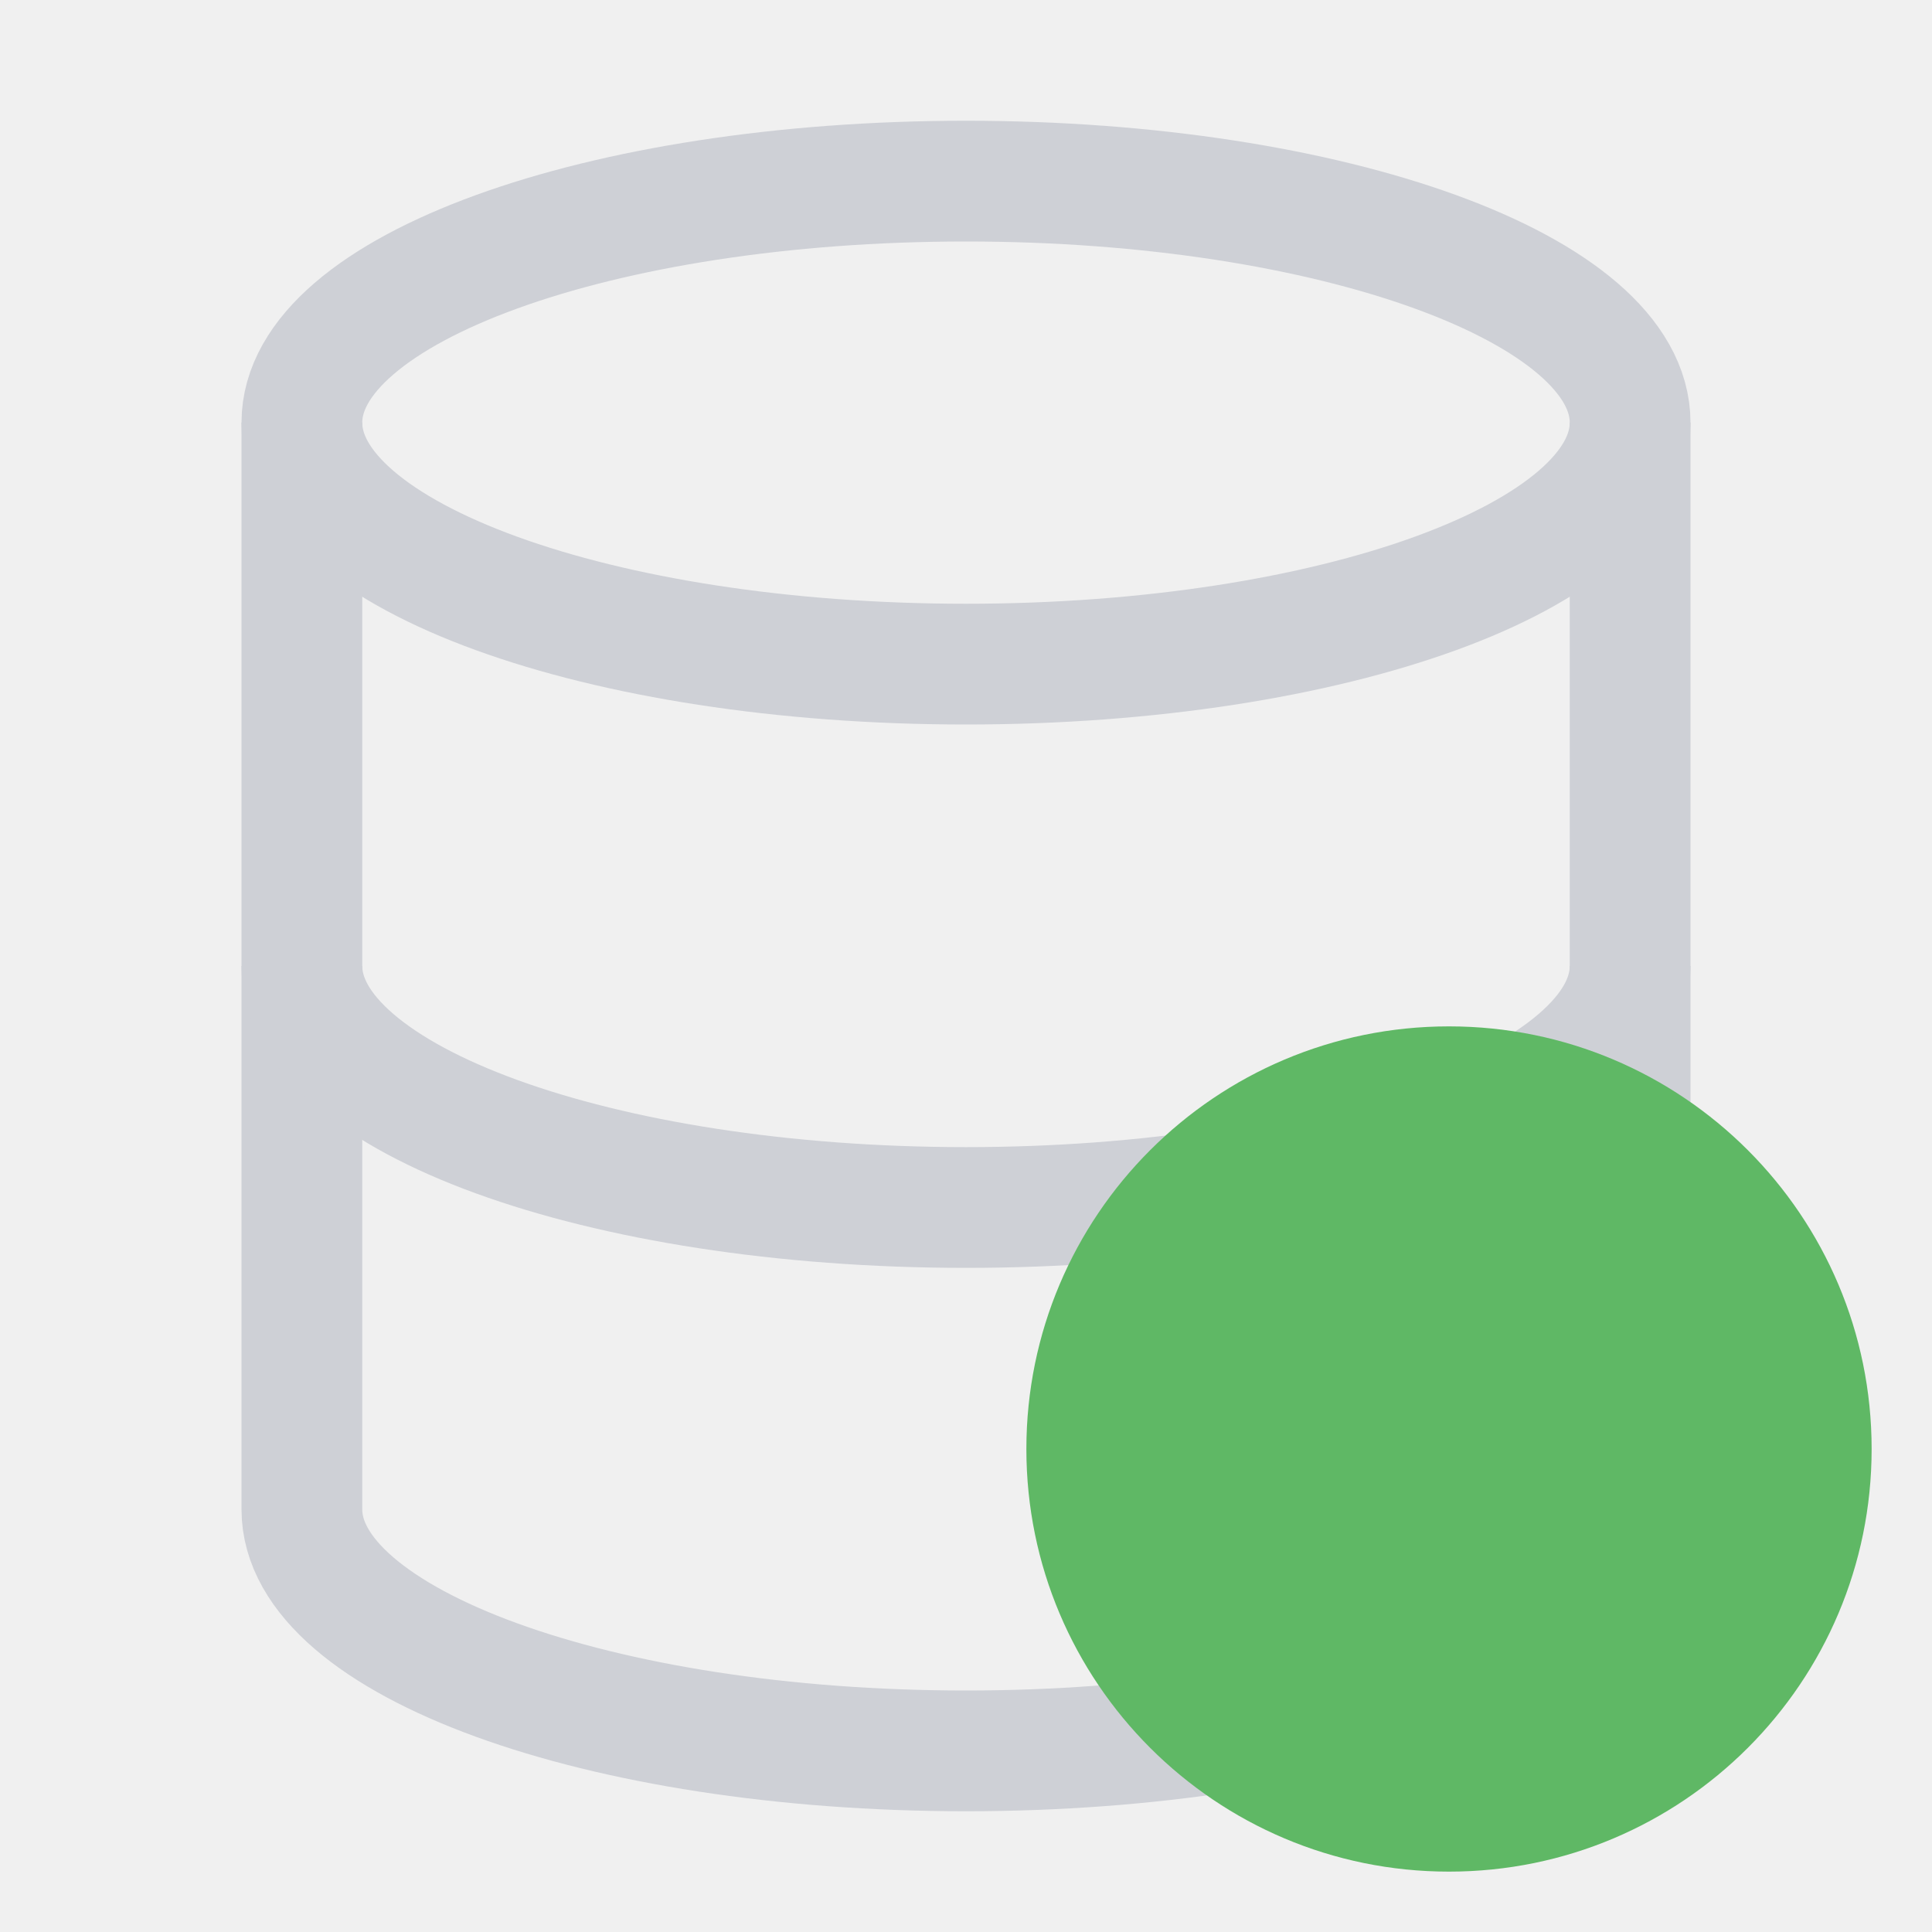
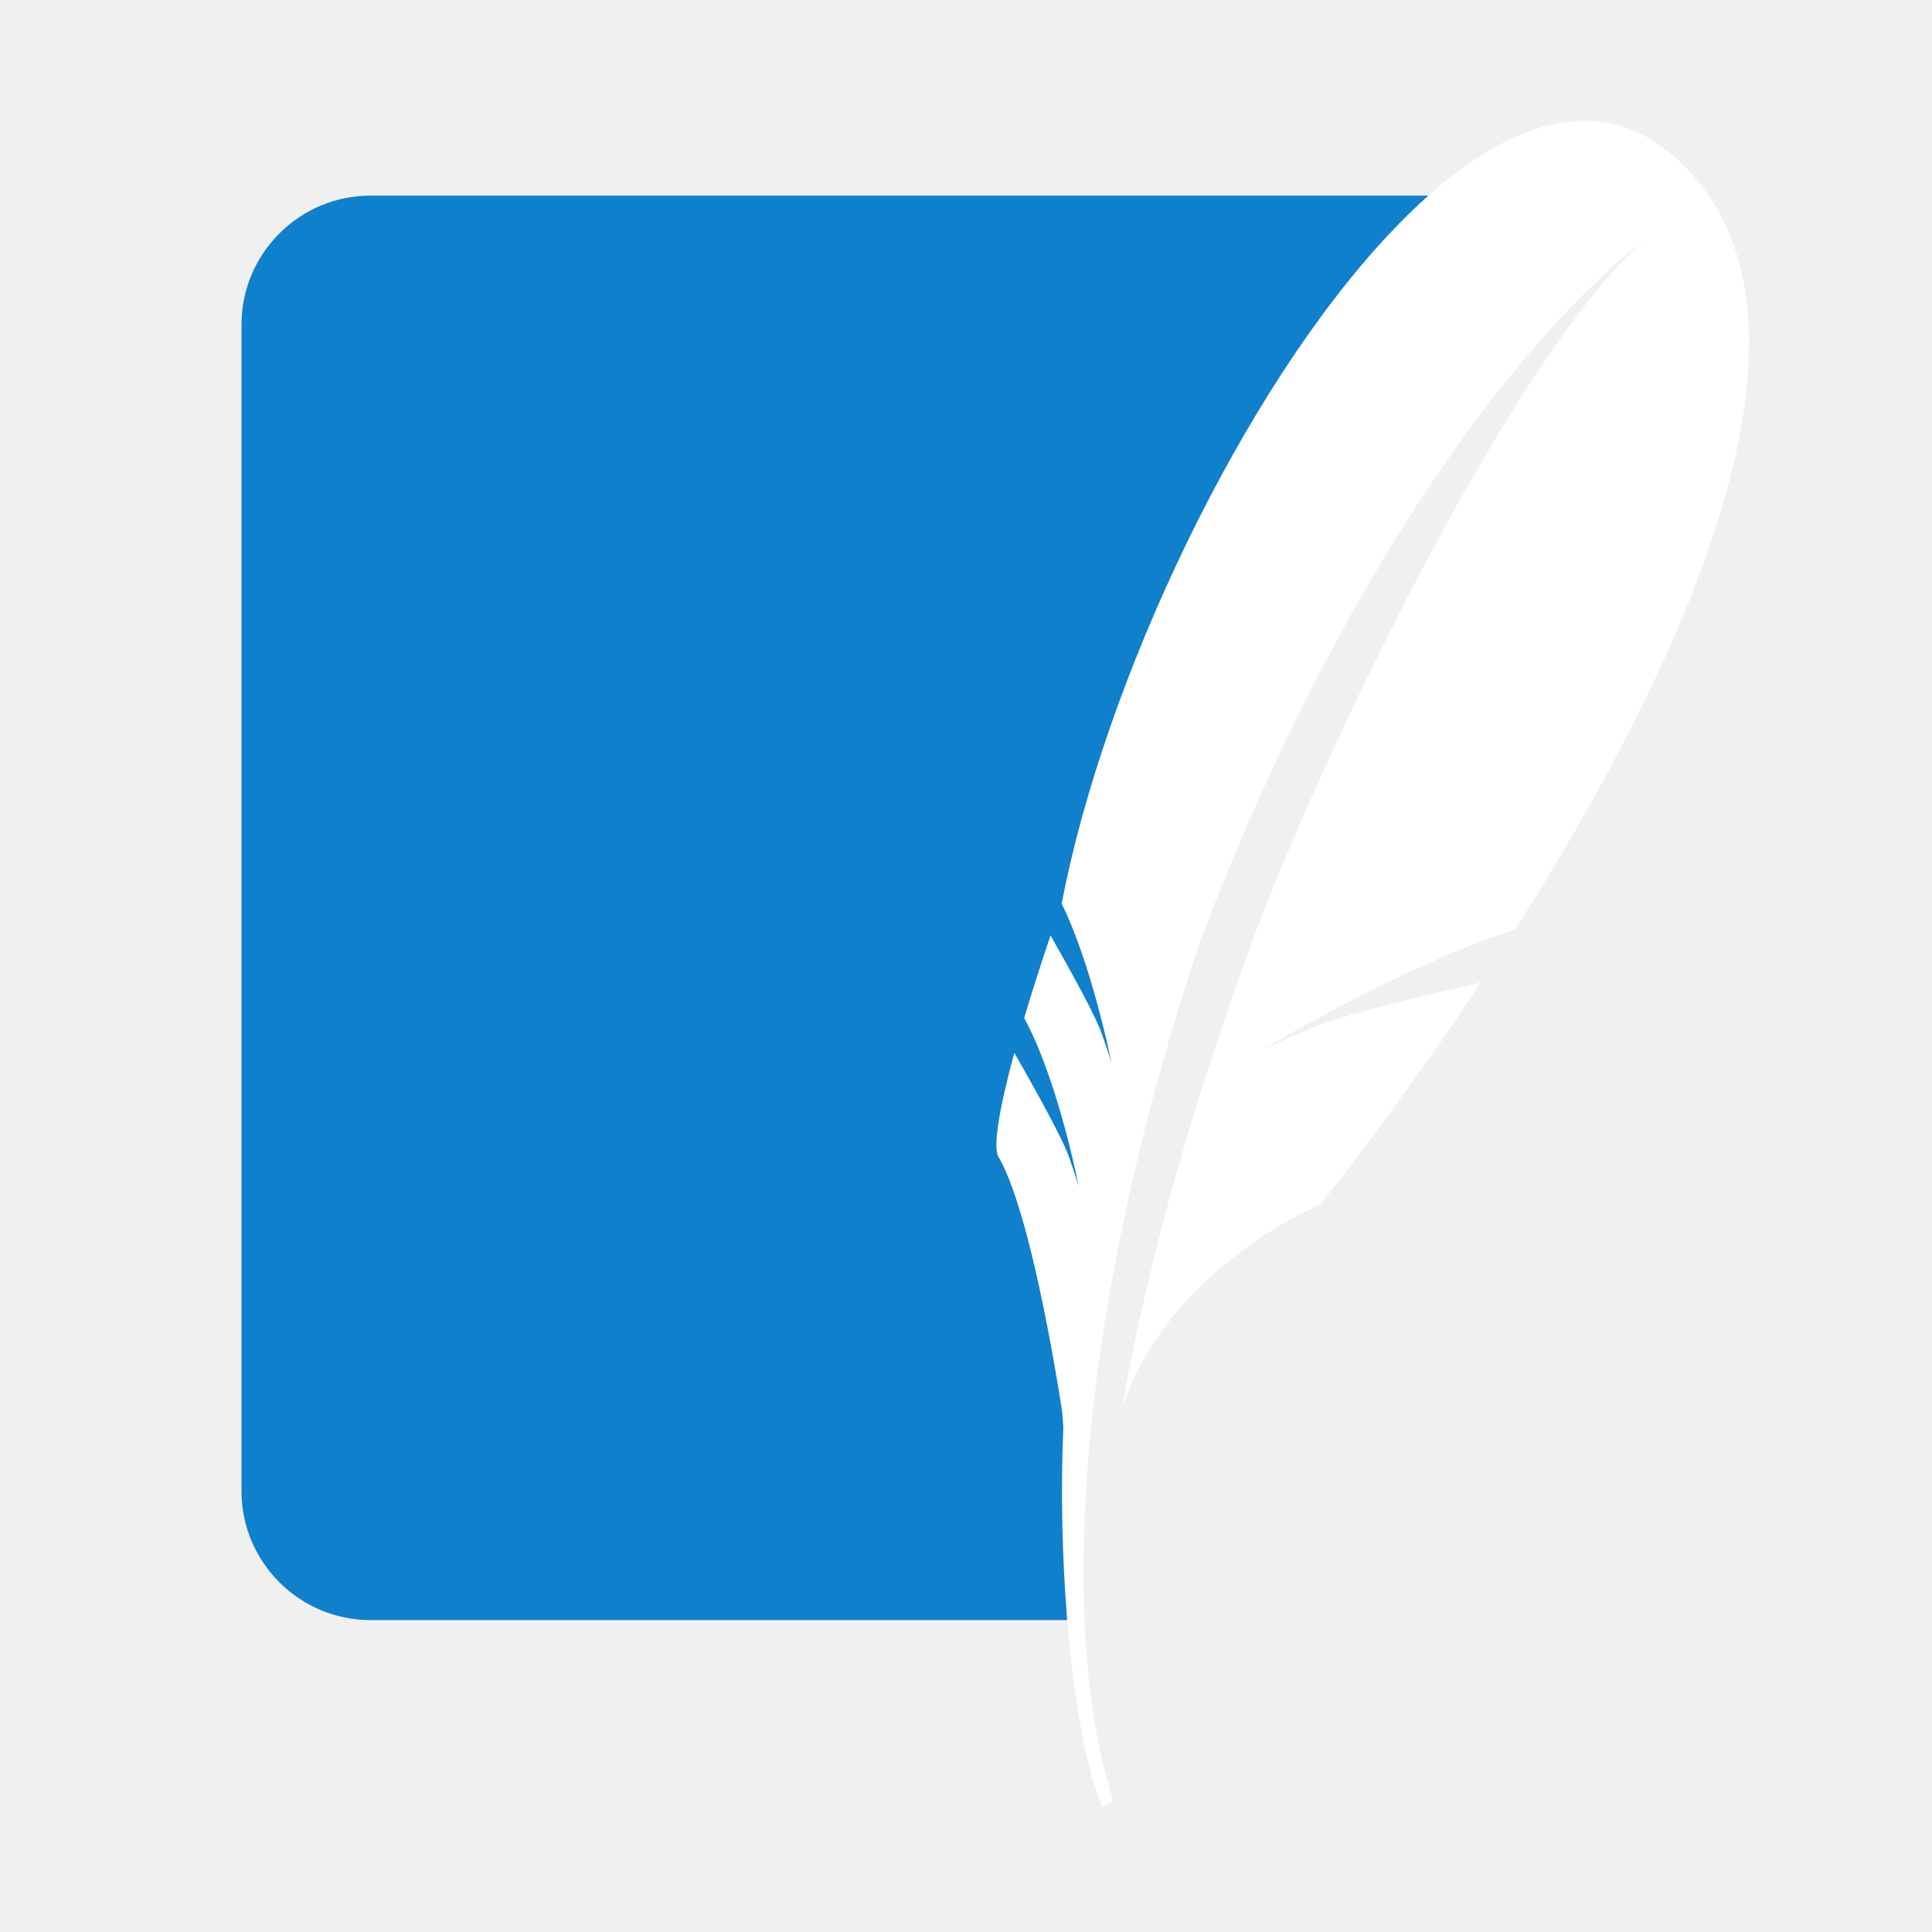
- <svg xmlns="http://www.w3.org/2000/svg" width="16" height="16" viewBox="0 0 16 16" fill="none">
-   <ellipse cx="8" cy="3.5" rx="5.5" ry="2" fill="none" stroke="#CED0D6" stroke-width="1" />
-   <path d="M2.5 3.5V12.5C2.5 13.6 4.96 14.5 8 14.5C11.04 14.5 13.5 13.6 13.5 12.5V3.5" stroke="#CED0D6" stroke-width="1" />
-   <path d="M2.5 8C2.5 9.1 4.96 10 8 10C11.04 10 13.5 9.1 13.5 8" stroke="#CED0D6" stroke-width="1" />
-   <circle cx="12" cy="12" r="3.5" fill="#5FB865" />
+ <svg xmlns="http://www.w3.org/2000/svg" width="16" height="16" viewBox="0 0 16 16">
+   <g fill="none" fill-rule="evenodd" transform="translate(2 1)">
+     <path fill="#0F80CC" fill-rule="nonzero" d="M9.829,0.62 L1.068,0.62 C0.48,0.62 0,1.1 0,1.687 L0,11.35 C0,11.937 0.48,12.417 1.068,12.417 L6.838,12.417 C6.773,9.546 7.753,3.974 9.829,0.62 Z" />
+     <path fill="#FFF" d="M9.829,0.62 C9.723,0.714 9.617,0.819 9.511,0.931 C8.284,2.232 7.146,4.643 6.792,6.483 C6.93,6.763 7.037,7.12 7.108,7.392 C7.126,7.462 7.143,7.527 7.156,7.583 C7.187,7.715 7.204,7.801 7.204,7.801 C7.204,7.801 7.193,7.759 7.148,7.628 C7.139,7.603 7.129,7.576 7.118,7.544 C7.113,7.53 7.107,7.514 7.099,7.497 C7.019,7.311 6.798,6.918 6.7,6.747 C6.617,6.993 6.543,7.223 6.482,7.431 C6.763,7.946 6.934,8.827 6.934,8.827 C6.934,8.827 6.92,8.77 6.849,8.571 C6.786,8.394 6.474,7.847 6.4,7.719 C6.273,8.186 6.223,8.502 6.268,8.579 C6.356,8.728 6.44,8.985 6.514,9.269 C6.68,9.909 6.796,10.688 6.796,10.688 C6.796,10.688 6.8,10.739 6.806,10.819 C6.783,11.356 6.797,11.914 6.838,12.417 C6.893,13.084 6.997,13.657 7.129,13.963 L7.219,13.914 C7.025,13.31 6.946,12.519 6.981,11.606 C7.033,10.211 7.354,8.528 7.947,6.775 C8.949,4.128 10.34,2.004 11.613,0.989 C10.453,2.037 8.883,5.428 8.413,6.683 C7.887,8.09 7.514,9.409 7.289,10.673 C7.677,9.488 8.93,8.979 8.93,8.979 C8.93,8.979 9.545,8.22 10.264,7.137 C9.833,7.235 9.127,7.403 8.89,7.503 C8.541,7.649 8.447,7.699 8.447,7.699 C8.447,7.699 9.578,7.01 10.548,6.698 C11.883,4.596 13.337,1.61 11.873,0.303 C11.273,-0.232 10.546,-0.017 9.829,0.62 Z" />
+   </g>
</svg>
